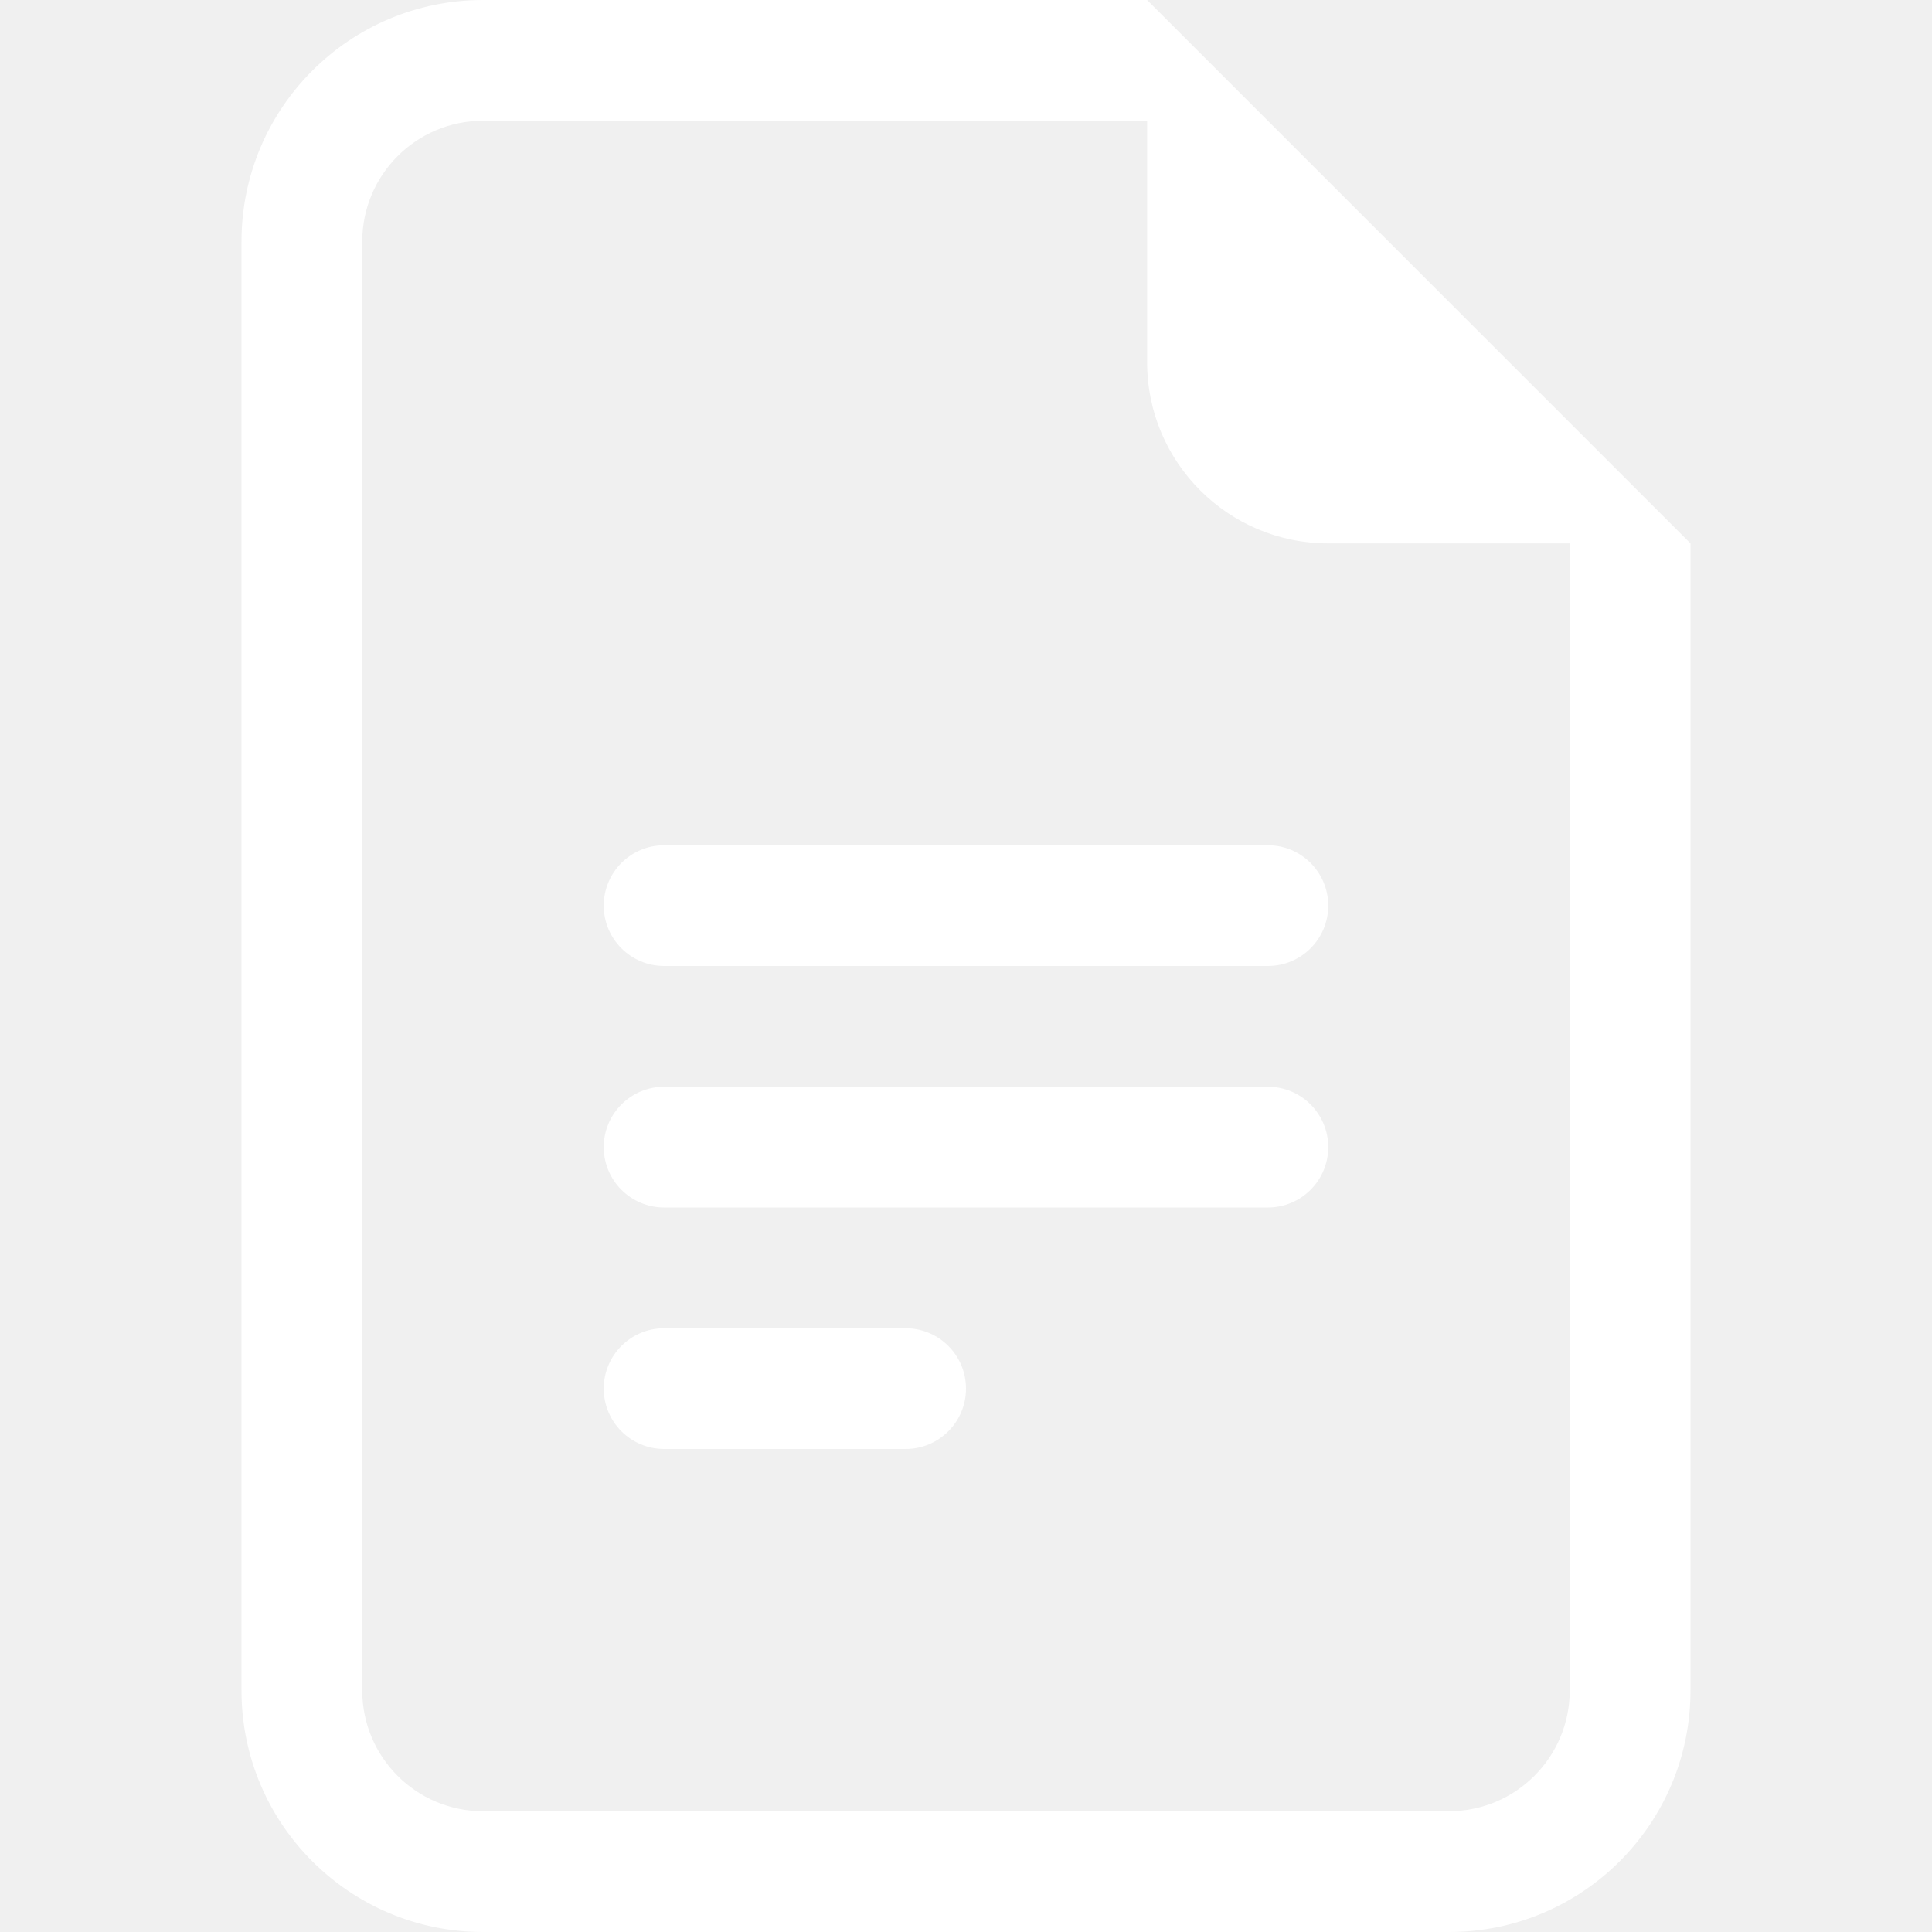
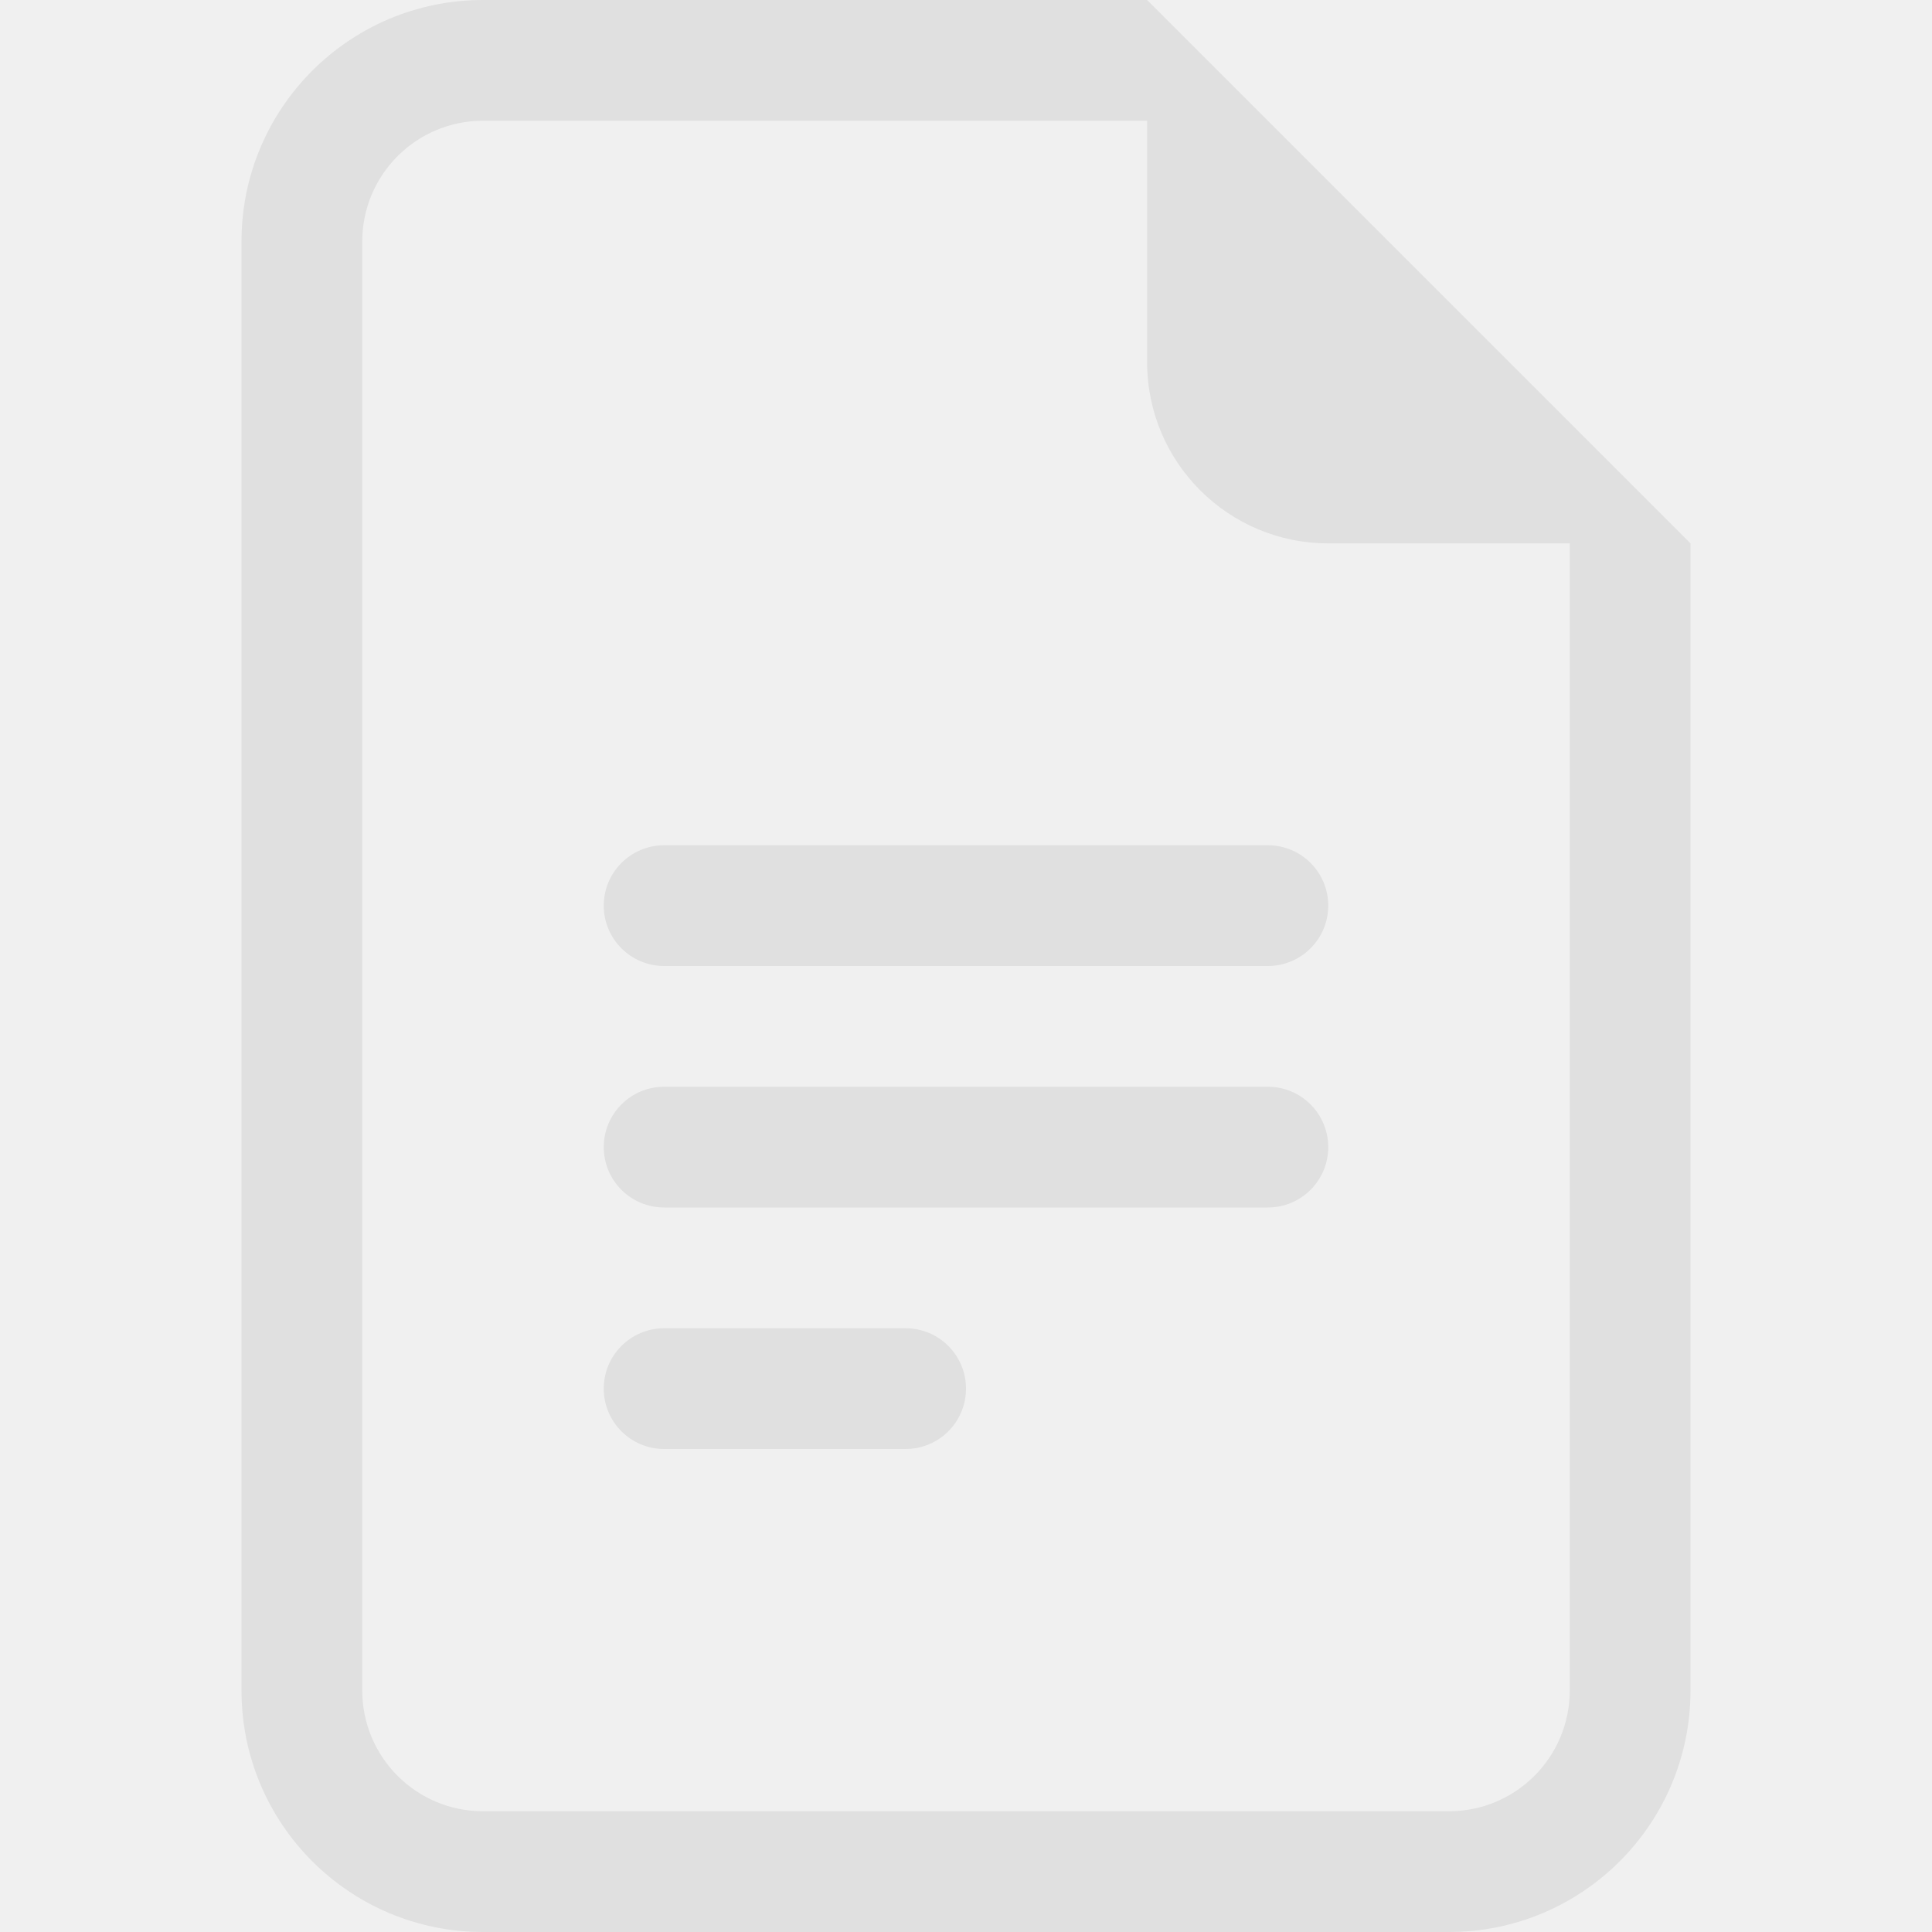
- <svg xmlns="http://www.w3.org/2000/svg" width="16" height="16" fill="#FFF" class="svg-icon" viewBox="0 0 16 16">
+ <svg xmlns="http://www.w3.org/2000/svg" width="16" height="16" fill="#E0E0E0" class="svg-icon" viewBox="0 0 16 16">
  <path d="M5.5 7a.5.5 0 0 0 0 1h5a.5.5 0 0 0 0-1h-5zM5 9.5a.5.5 0 0 1 .5-.5h5a.5.5 0 0 1 0 1h-5a.5.5 0 0 1-.5-.5zm0 2a.5.5 0 0 1 .5-.5h2a.5.5 0 0 1 0 1h-2a.5.5 0 0 1-.5-.5z" />
  <path d="M9.5 0H4a2 2 0 0 0-2 2v12a2 2 0 0 0 2 2h8a2 2 0 0 0 2-2V4.5L9.5 0zm0 1v2A1.5 1.5 0 0 0 11 4.5h2V14a1 1 0 0 1-1 1H4a1 1 0 0 1-1-1V2a1 1 0 0 1 1-1h5.5z" />
</svg>
